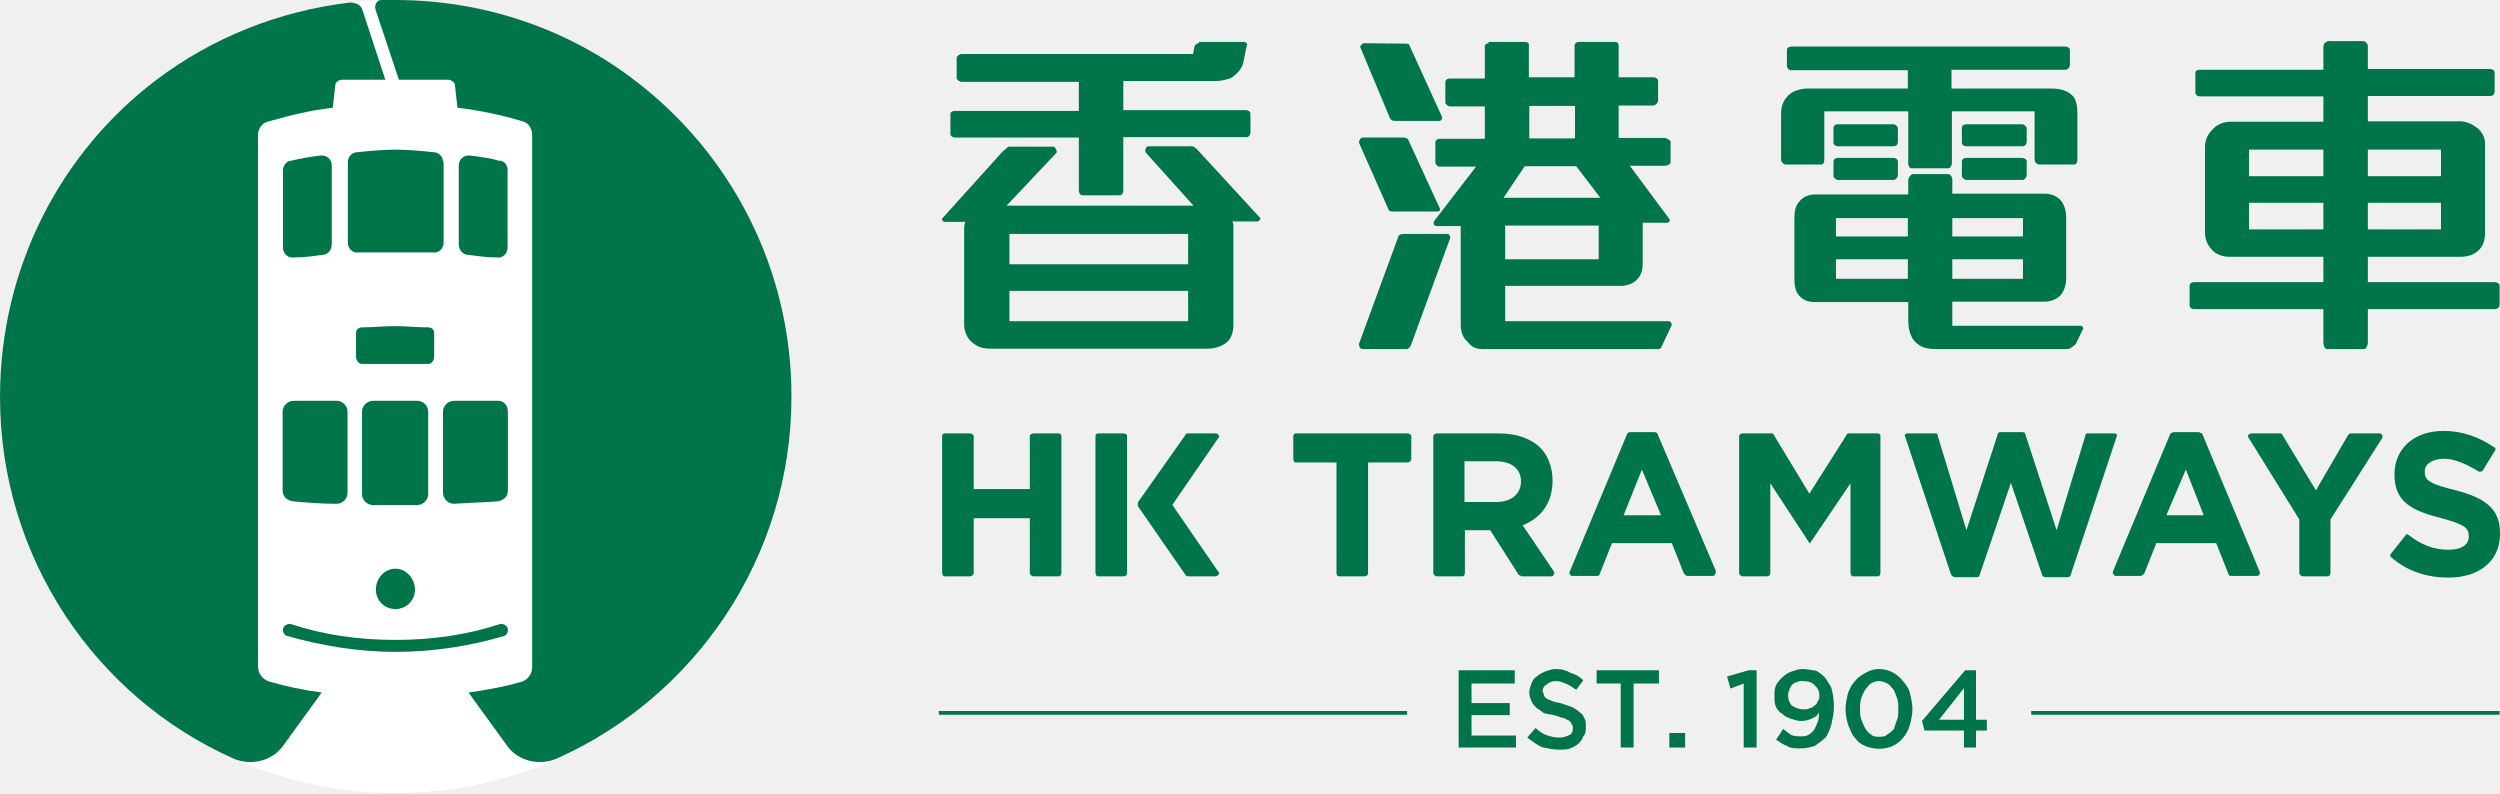
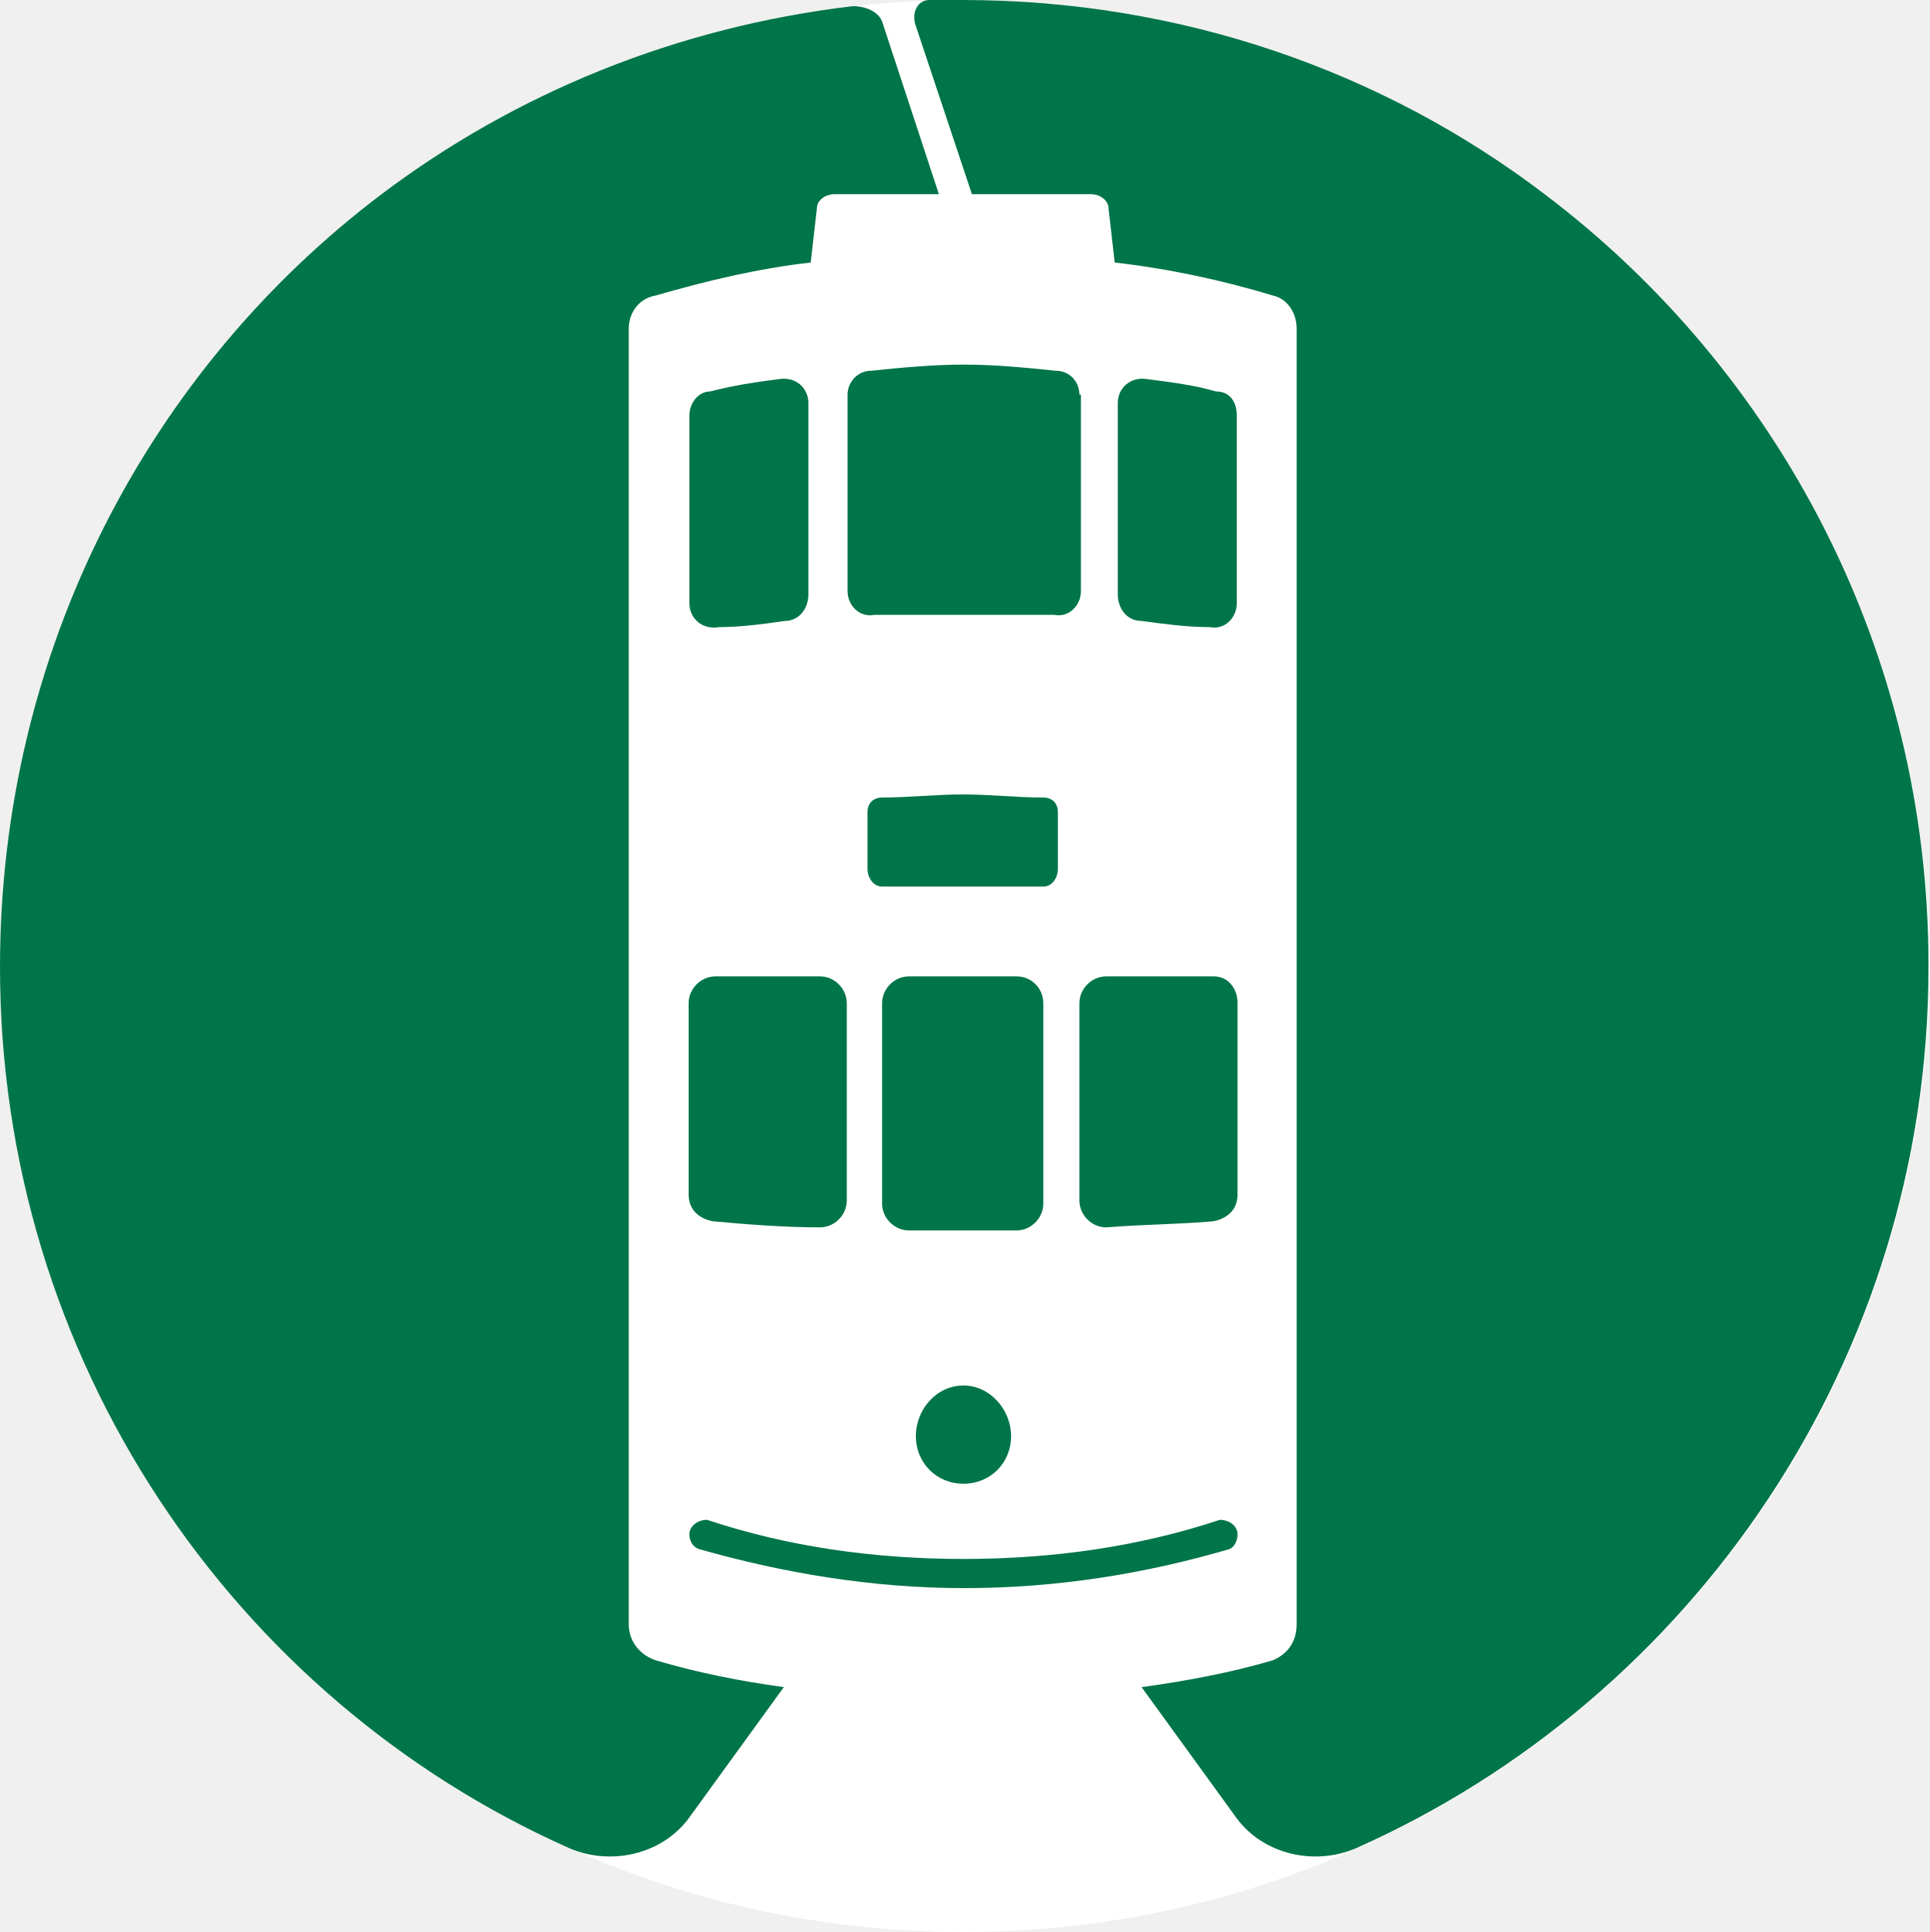
- <svg xmlns="http://www.w3.org/2000/svg" version="1.1" id="Layer_1" x="0px" y="0px" viewBox="0 0 793.461 251.7" enable-background="new 0 0 375.6 458.4" xml:space="preserve" width="223.932mm" height="71.035mm">
-   <defs id="defs3469" />
-   <g id="g3489" transform="translate(-62.10012,0)">
-     <path style="clip-rule:evenodd;fill:#ffffff;fill-rule:evenodd" id="path3441" d="m 313.4,126 0,0 C 313.4,56.4 257.1,0 187.6,0 118,0 62.1,56.4 62.1,126 c 0,69.2 55.9,125.7 125.5,125.7 69.5,0 125.8,-56.4 125.8,-125.7 z" />
-     <path style="clip-rule:evenodd;fill:#007549;fill-rule:evenodd" id="path3443" d="m 175.1,105.8 0,0 0,7.4 c 0,1.2 0.8,2.3 1.9,2.3 l 10.5,0 10.5,0 c 1.2,0 1.9,-1.2 1.9,-2.3 l 0,-7.4 c 0,-1.2 -0.8,-1.9 -1.9,-1.9 -3.5,0 -7,-0.4 -10.5,-0.4 -3.5,0 -7,0.4 -10.5,0.4 -1.1,0 -1.9,0.7 -1.9,1.9 z" />
-     <path style="clip-rule:evenodd;fill:#007549;fill-rule:evenodd" id="path3445" d="m 193.8,187.1 0,0 c 0,3.5 -2.7,6.2 -6.2,6.2 -3.5,0 -6.2,-2.7 -6.2,-6.2 0,-3.5 2.7,-6.6 6.2,-6.6 3.4,0 6.2,3.1 6.2,6.6 z" />
-     <path style="clip-rule:evenodd;fill:#007549;fill-rule:evenodd" id="path3447" d="m 223.3,199.9 0,0 c 0,-1.2 -1.2,-1.9 -2.3,-1.9 -10.5,3.5 -21.8,5.1 -33.4,5.1 -11.7,0 -22.9,-1.6 -33.4,-5.1 -1.2,0 -2.3,0.8 -2.3,1.9 0,0.8 0.4,1.6 1.2,1.9 10.9,3.1 22.5,5.1 34.6,5.1 12.1,0 23.7,-1.9 34.6,-5.1 0.6,-0.3 1,-1.1 1,-1.9 z" />
-     <path style="clip-rule:evenodd;fill:#007549;fill-rule:evenodd" id="path3449" d="m 163.5,49.4 0,0 c -3.1,0.4 -5.8,0.8 -8.9,1.6 -1.6,0 -2.7,1.6 -2.7,3.1 l 0,24.5 c 0,1.9 1.6,3.5 3.9,3.1 2.7,0 5.8,-0.4 8.5,-0.8 1.9,0 3.1,-1.6 3.1,-3.5 l 0,-24.9 c 0,-1.9 -1.6,-3.5 -3.9,-3.1 z" />
-     <path style="clip-rule:evenodd;fill:#007549;fill-rule:evenodd" id="path3451" d="m 202.7,51.4 0,0 c 0,-1.6 -1.2,-3.1 -3.1,-3.1 -3.9,-0.4 -7.8,-0.8 -12,-0.8 -3.9,0 -8.2,0.4 -12,0.8 -1.9,0 -3.1,1.6 -3.1,3.1 l 0,25.6 c 0,1.9 1.6,3.5 3.5,3.1 l 11.7,0 11.7,0 c 1.9,0.4 3.5,-1.2 3.5,-3.1 l 0,-25.6 z" />
-     <path style="clip-rule:evenodd;fill:#007549;fill-rule:evenodd" id="path3453" d="m 207.7,52.5 0,0 0,24.9 c 0,1.9 1.2,3.5 3.1,3.5 3.1,0.4 5.8,0.8 8.9,0.8 1.9,0.4 3.5,-1.2 3.5,-3.1 l 0,-24.5 c 0,-1.6 -0.8,-3.1 -2.7,-3.1 -2.7,-0.8 -5.8,-1.2 -8.9,-1.6 -2.3,-0.4 -3.9,1.2 -3.9,3.1 z" />
-     <path style="clip-rule:evenodd;fill:#007549;fill-rule:evenodd" id="path3455" d="m 168.9,127.2 0,0 -13.6,0 c -1.9,0 -3.5,1.6 -3.5,3.5 l 0,24.9 c 0,1.9 1.2,3.1 3.1,3.5 4.3,0.4 9.3,0.8 14,0.8 1.9,0 3.5,-1.6 3.5,-3.5 l 0,-25.7 c 0,-1.9 -1.6,-3.5 -3.5,-3.5 z" />
-     <path style="clip-rule:evenodd;fill:#007549;fill-rule:evenodd" id="path3457" d="m 202.7,130.7 0,0 0,25.7 c 0,1.9 1.6,3.5 3.5,3.5 5,-0.4 9.7,-0.4 14,-0.8 1.9,-0.4 3.1,-1.6 3.1,-3.5 l 0,-24.9 c 0,-1.9 -1.2,-3.5 -3.1,-3.5 l -14,0 c -1.9,0 -3.5,1.6 -3.5,3.5 z" />
-     <path style="clip-rule:evenodd;fill:#007549;fill-rule:evenodd" id="path3459" d="m 194.5,127.2 0,0 -14,0 c -1.9,0 -3.5,1.6 -3.5,3.5 l 0,26.1 c 0,1.9 1.6,3.5 3.5,3.5 l 7,0 7,0 c 1.9,0 3.5,-1.6 3.5,-3.5 l 0,-26.1 c 0,-1.9 -1.5,-3.5 -3.5,-3.5 z" />
-     <path style="clip-rule:evenodd;fill:#007549;fill-rule:evenodd" id="path3461" d="m 177.1,3.1 0,0 C 176.7,1.5 174.8,0.8 173.2,0.8 150.3,3.5 129.3,12.1 111.8,25.3 81.5,48.2 62.1,84.8 62.1,126 c 0,51 30.3,95.3 74.2,114.8 5.4,2.3 12,0.8 15.5,-3.9 l 12.4,-17.1 c -5.8,-0.8 -11.3,-1.9 -16.7,-3.5 -2.3,-0.8 -3.5,-2.7 -3.5,-4.7 l 0,-168.8 c 0,-1.9 1.2,-3.9 3.5,-4.3 6.6,-1.9 13.2,-3.5 20.2,-4.3 l 0.8,-7 c 0,-1.2 1.2,-1.9 2.3,-1.9 l 13.6,0 -7.3,-22.2 z" />
-     <path style="clip-rule:evenodd;fill:#007549;fill-rule:evenodd" id="path3463" d="m 263.3,25.3 0,0 C 242.3,9.3 215.9,0 187.5,0 l -4.3,0 c -1.6,0 -2.3,1.6 -1.9,3.1 l 7.4,22.2 15.5,0 c 1.2,0 2.3,0.8 2.3,1.9 l 0.8,7 c 7,0.8 14,2.3 20.6,4.3 1.9,0.4 3.1,2.3 3.1,4.3 l 0,168.8 c 0,2.3 -1.2,3.9 -3.1,4.7 -5.4,1.6 -11.3,2.7 -17.1,3.5 l 12.4,17.1 c 3.5,4.7 10.1,6.2 15.5,3.9 43.9,-19.5 74.6,-63.8 74.6,-114.8 0.1,-41.2 -19.7,-77.8 -50,-100.7 z" />
-   </g>
-   <path style="clip-rule:evenodd;fill:#007549;fill-rule:evenodd" d="m 529.818,232.648 0,4.616 5.012,0 0,-4.616 -5.012,0 z m 114.874,-6.99 0,1.187 148.637,0 0,-1.187 -148.637,0 z m -346.732,0 0,1.187 148.637,0 0,-1.187 -148.637,0 z m 325.367,-7.254 0,10.024 -7.913,0 7.913,-10.024 z m -26.905,-2.242 c 0.791,0 1.846,0.396 2.638,0.791 0.791,0.396 1.187,1.187 1.978,1.978 0.396,0.791 0.791,1.846 1.055,2.638 0.396,1.187 0.396,2.242 0.396,3.429 0,1.583 0,2.638 -0.396,3.429 -0.396,1.187 -0.791,2.242 -1.055,3.033 -0.791,0.791 -1.187,1.187 -1.978,1.583 -0.791,0.791 -1.583,0.791 -2.638,0.791 -0.791,0 -1.978,0 -2.638,-0.791 -0.791,-0.396 -1.055,-0.791 -1.846,-1.978 -0.396,-0.791 -0.791,-1.583 -1.187,-2.638 -0.396,-1.187 -0.396,-2.242 -0.396,-3.429 0,-1.187 0,-2.242 0.396,-3.429 0.396,-1.187 0.791,-1.846 1.187,-2.638 0.791,-0.791 1.055,-1.583 1.846,-1.978 0.659,-0.396 1.451,-0.791 2.638,-0.791 z m -24.399,0 c 1.978,0 3.033,0.396 3.825,1.187 1.187,1.187 1.583,1.978 1.583,3.429 0,0.396 0,1.187 -0.396,1.583 -0.396,0.791 -0.396,1.187 -1.187,1.583 -0.396,0.396 -0.791,0.791 -1.451,0.791 -0.396,0.396 -1.055,0.396 -1.846,0.396 -1.583,0 -2.638,-0.396 -3.825,-1.187 -0.791,-0.791 -1.187,-1.978 -1.187,-3.033 0,-0.791 0,-1.187 0.396,-1.978 0,-0.396 0.396,-0.791 0.791,-1.583 0.396,-0.396 1.055,-0.791 1.451,-0.791 0.791,-0.396 1.055,-0.396 1.846,-0.396 l 0,0 z m 51.7,-3.429 -13.716,16.09 0.791,3.034 12.529,0 0,5.407 3.825,0 0,-5.407 3.429,0 0,-3.429 -3.429,0 0,-15.695 -3.429,0 0,0 z m -68.713,0 -6.858,1.978 1.055,3.825 4.22,-1.583 0,20.311 4.089,0 0,-24.531 -2.506,0 0,0 z m -48.271,0 0,4.22 7.649,0 0,20.311 4.089,0 0,-20.311 8.045,0 0,-4.22 -19.783,0 z m -43.787,0 0,24.531 18.2,0 0,-3.825 -14.112,0 0,-6.463 12.134,0 0,-3.825 -12.134,0 0,-6.199 13.716,0 0,-4.22 -17.805,0 z m 133.47,-0.396 c -1.583,0 -3.033,0.396 -4.22,1.187 -1.583,0.791 -2.638,1.583 -3.429,2.638 -1.187,1.187 -1.583,2.242 -2.242,3.825 -0.396,1.583 -0.791,3.429 -0.791,5.012 0,1.978 0.396,3.429 0.791,5.012 0.791,1.583 1.055,3.033 2.242,4.22 0.791,1.187 1.846,1.978 3.429,2.638 1.187,0.396 2.638,0.791 4.22,0.791 1.583,0 3.033,-0.396 4.089,-0.791 1.583,-0.791 2.638,-1.583 3.429,-2.638 1.055,-1.187 1.846,-2.638 2.242,-4.22 0.396,-1.583 0.791,-3.033 0.791,-5.012 0,-1.583 -0.396,-3.429 -0.791,-5.012 -0.396,-1.583 -1.187,-2.638 -2.242,-3.825 -0.791,-1.187 -1.978,-1.978 -3.033,-2.638 -1.451,-0.791 -2.902,-1.187 -4.484,-1.187 z m -24.399,0 c -1.055,0 -2.242,0.396 -3.429,0.791 -1.187,0.396 -2.242,1.187 -3.033,1.978 -0.791,0.791 -1.583,1.583 -1.978,2.638 -0.396,0.791 -0.396,1.978 -0.396,3.033 l 0,0.396 c 0,1.187 0,1.978 0.396,3.033 0.396,0.791 1.187,1.978 1.978,2.242 0.791,0.791 1.451,1.187 2.638,1.583 1.187,0.396 2.242,0.791 3.429,0.791 1.583,0 2.638,-0.396 3.429,-0.791 1.187,-0.396 1.978,-1.187 2.242,-1.978 0,1.187 0,2.242 -0.396,3.033 -0.396,1.187 -0.791,1.978 -1.187,2.638 -0.396,0.396 -1.055,1.187 -1.846,1.583 -0.791,0.396 -1.583,0.396 -2.242,0.396 -1.187,0 -1.978,0 -3.033,-0.396 -0.791,-0.396 -1.583,-1.187 -2.638,-1.978 l -2.242,3.429 c 1.187,0.791 2.242,1.583 3.429,1.978 1.055,0.791 2.638,0.791 4.22,0.791 1.978,0 3.429,-0.396 4.616,-0.791 1.187,-0.791 2.242,-1.583 3.429,-2.638 0.791,-1.187 1.451,-2.638 1.846,-4.22 0.396,-1.978 0.791,-3.429 0.791,-5.407 l 0,-0.396 c 0,-2.242 -0.396,-4.22 -0.791,-5.803 -0.791,-1.187 -1.451,-2.638 -2.242,-3.429 -0.791,-0.791 -1.846,-1.583 -2.638,-1.978 -1.319,-0.132 -2.77,-0.527 -4.352,-0.527 l 0,0 z m -78.209,0 c -1.187,0 -2.242,0.396 -3.429,0.791 -0.791,0.396 -1.846,0.791 -2.638,1.583 -0.791,0.396 -1.187,1.187 -1.583,1.978 -0.396,1.187 -0.791,1.978 -0.791,3.033 0,1.187 0.396,2.242 0.791,3.033 0.396,0.791 0.791,1.187 1.583,1.978 0.791,0.396 1.583,1.187 2.242,1.583 1.187,0.396 2.242,0.396 3.825,0.791 1.187,0.396 1.846,0.791 2.638,0.791 0.791,0.396 1.187,0.791 1.583,0.791 0.396,0.396 0.791,0.791 0.791,1.187 0.396,0.396 0.396,0.791 0.396,1.187 0,1.187 -0.396,1.978 -1.187,2.242 -0.791,0.396 -1.846,0.791 -3.033,0.791 -1.583,0 -3.033,-0.396 -4.22,-0.791 -1.187,-0.396 -2.242,-1.187 -3.429,-2.242 l -2.638,3.033 c 1.583,1.187 3.033,2.242 4.616,3.034 1.846,0.396 3.825,0.791 5.276,0.791 1.583,0 2.638,0 3.825,-0.396 0.791,-0.396 1.846,-0.791 2.638,-1.583 0.791,-0.791 1.187,-1.583 1.451,-2.242 0.791,-0.791 0.791,-1.978 0.791,-3.033 0,-1.187 0,-1.978 -0.396,-2.638 -0.396,-0.791 -0.791,-1.583 -1.583,-1.978 -0.791,-0.791 -1.583,-1.187 -2.242,-1.583 -1.187,-0.396 -2.242,-0.791 -3.429,-1.187 -1.187,-0.396 -2.242,-0.396 -3.033,-0.791 -0.791,-0.396 -1.187,-0.396 -1.846,-0.791 -0.396,-0.396 -0.791,-0.791 -0.791,-1.187 0,-0.396 -0.396,-0.791 -0.396,-1.187 0,-0.791 0.396,-1.583 1.187,-1.978 0.791,-0.791 1.846,-1.187 3.033,-1.187 1.187,0 2.242,0.396 3.033,0.791 1.187,0.396 2.242,1.187 3.429,1.978 l 2.242,-3.033 c -1.187,-1.187 -2.638,-1.978 -3.825,-2.242 -1.583,-0.923 -3.033,-1.319 -4.88,-1.319 z m 199.942,-63.306 5.671,14.508 -11.87,0 6.199,-14.508 z m -172.641,0 6.067,14.508 -11.87,0 5.803,-14.508 z m -56.316,-2.638 9.892,0 c 4.88,0 8.045,2.242 8.045,6.463 0,3.825 -3.033,6.463 -7.649,6.463 l -10.287,0 0,-12.925 z m 249.795,-8.836 c -0.791,0 -1.583,0.791 -0.791,1.583 l 15.958,25.718 0,16.882 c 0,0.791 0.791,1.187 1.187,1.187 l 7.913,0 c 0.396,0 0.791,-0.396 0.791,-1.187 l 0,-16.882 16.354,-25.718 c 0.396,-0.791 0,-1.583 -0.791,-1.583 l -8.705,0 c -0.396,0 -0.791,0 -1.187,0.396 L 735.035,155.626 724.352,137.953 c 0,-0.396 -0.396,-0.396 -0.791,-0.396 l -8.968,0 0,0 z m -161.562,0 c -0.396,0 -1.055,0.396 -1.055,0.791 l 0,43.391 c 0,0.791 0.791,1.187 1.055,1.187 l 7.649,0 c 0.791,0 1.187,-0.396 1.187,-1.187 l 0,-28.356 12.529,19.124 12.925,-19.124 0,28.356 c 0,0.791 0.396,1.187 0.791,1.187 l 7.913,0 c 0.396,0 0.791,-0.396 0.791,-1.187 l 0,-43.391 c 0,-0.396 -0.396,-0.791 -0.791,-0.791 l -9.1,0 c -0.396,0 -0.791,0 -0.791,0.396 l -11.87,18.728 -11.342,-18.728 c 0,-0.396 -0.396,-0.396 -0.791,-0.396 l -9.1,0 0,0 z m -96.937,0 c -0.396,0 -1.187,0.396 -1.187,0.791 l 0,43.391 c 0,0.791 0.791,1.187 1.187,1.187 l 8.045,0 c 0.396,0 0.791,-0.396 0.791,-1.187 l 0,-13.453 8.045,0 9.1,14.244 c 0.396,0 0.791,0.396 0.791,0.396 l 9.496,0 c 0.791,0 1.187,-1.187 0.791,-1.583 l -9.892,-14.639 c 5.671,-2.242 9.496,-6.858 9.496,-14.244 0,-4.22 -1.583,-8.045 -3.825,-10.287 -3.033,-3.033 -7.649,-4.616 -13.321,-4.616 l -19.519,0 0,0 z m -44.842,0 c -0.396,0 -0.791,0.396 -0.791,0.791 l 0,7.254 c 0,0.791 0.396,1.187 0.791,1.187 l 12.925,0 0,34.95 c 0,0.791 0.396,1.187 0.791,1.187 l 8.045,0 c 0.791,0 1.187,-0.396 1.187,-1.187 l 0,-34.95 12.529,0 c 0.396,0 1.187,-0.396 1.187,-1.187 l 0,-7.254 c 0,-0.396 -0.791,-0.791 -1.187,-0.791 l -35.478,0 z m -34.159,0 c -0.396,0 -0.791,0 -0.791,0.396 l -15.167,21.498 0,1.187 15.167,21.893 c 0,0 0.396,0.396 0.791,0.396 l 8.705,0 c 0.791,0 1.583,-1.187 0.791,-1.583 l -14.508,-21.102 14.508,-21.102 c 0.791,-0.791 0,-1.583 -0.791,-1.583 l -8.705,0 0,0 z m -28.62,0 c -0.396,0 -0.791,0.396 -0.791,0.791 l 0,43.391 c 0,0.791 0.396,1.187 0.791,1.187 l 8.045,0 c 0.791,0 1.187,-0.396 1.187,-1.187 l 0,-43.391 c 0,-0.396 -0.396,-0.791 -1.187,-0.791 l -8.045,0 z m -48.667,0 c -0.396,0 -0.791,0.396 -0.791,0.791 l 0,43.391 c 0,0.791 0.396,1.187 0.791,1.187 l 8.045,0 c 0.396,0 1.187,-0.396 1.187,-1.187 l 0,-17.277 17.805,0 0,17.277 c 0,0.791 0.791,1.187 1.187,1.187 l 8.045,0 c 0.396,0 0.791,-0.396 0.791,-1.187 l 0,-43.391 c 0,-0.396 -0.396,-0.791 -0.791,-0.791 l -8.045,0 c -0.396,0 -1.187,0.396 -1.187,0.791 l 0,16.882 -17.805,0 0,-16.882 c 0,-0.396 -0.791,-0.791 -1.187,-0.791 l -8.045,0 z m 390.123,-0.396 c -0.396,0 -0.791,0.396 -1.055,0.396 l -18.2,43.655 c -0.396,0.791 0.396,1.583 0.791,1.583 l 7.913,0 c 0.396,0 0.791,-0.396 1.187,-0.791 l 3.825,-9.628 18.992,0 3.825,9.628 c 0,0.396 0.396,0.791 0.791,0.791 l 8.309,0 c 0.791,0 1.187,-0.791 0.791,-1.583 l -18.2,-43.655 c -0.396,0 -0.791,-0.396 -1.055,-0.396 l -7.913,0 0,0 z m -55.129,0 c -0.396,0 -0.791,0.396 -0.791,0.791 l -9.892,30.334 -9.1,-29.939 c 0,-0.791 -0.396,-0.791 -0.791,-0.791 l -8.705,0 c -0.791,0 -1.187,0.396 -0.791,1.187 l 14.508,43.655 c 0.396,0.396 0.791,0.791 1.055,0.791 l 7.254,0 c 0.396,0 0.791,-0.396 0.791,-0.791 l 9.892,-29.147 9.892,29.147 c 0,0.396 0.396,0.791 1.187,0.791 l 6.858,0 c 0.791,0 1.055,-0.396 1.055,-0.791 l 14.508,-43.655 c 0.396,-0.791 0,-1.187 -0.791,-1.187 l -8.309,0 c -0.396,0 -0.791,0 -0.791,0.791 l -9.1,29.939 -9.892,-30.334 c 0,-0.396 -0.396,-0.791 -0.791,-0.791 l -7.254,0 0,0 z m -117.512,0 c -0.396,0 -0.791,0.396 -0.791,0.396 l -18.2,43.655 c -0.396,0.791 0,1.583 0.791,1.583 l 7.913,0 c 0.396,0 0.791,-0.396 0.791,-0.791 l 3.825,-9.628 18.992,0 3.825,9.628 c 0.396,0.396 0.791,0.791 1.055,0.791 l 8.045,0 c 0.791,0 1.055,-0.791 1.055,-1.583 l -18.596,-43.655 c 0,0 -0.396,-0.396 -0.791,-0.396 l -7.913,0 0,0 z m 258.236,-0.396 c -9.1,0 -15.563,5.407 -15.563,13.848 0,8.836 5.671,11.474 14.903,13.848 7.254,1.978 8.705,3.033 8.705,5.803 0,2.638 -2.242,4.22 -6.463,4.22 -4.616,0 -8.705,-1.583 -12.529,-4.616 -0.396,-0.396 -1.055,-0.396 -1.055,0 l -4.616,5.803 c -0.396,0.396 -0.396,0.791 0,1.187 5.276,4.616 11.738,6.463 18.2,6.463 9.496,0 16.354,-5.012 16.354,-13.848 l 0,-0.396 c 0,-7.649 -4.88,-11.079 -13.98,-13.453 -8.045,-1.978 -9.892,-3.033 -9.892,-5.803 l 0,-0.396 c 0,-1.978 2.242,-3.825 6.067,-3.825 3.429,0 6.858,1.583 10.683,3.825 0.396,0.396 1.055,0.396 1.583,0 l 3.825,-6.199 c 0.396,-0.396 0.396,-1.187 0,-1.187 -4.88,-3.297 -10.155,-5.276 -16.222,-5.276 l 0,0 z m -455.144,-44.446 56.712,0 0,9.628 -56.712,0 0,-9.628 z m 299.253,-10.024 22.421,0 0,6.199 -22.421,0 0,-6.199 z m -36.929,0 22.817,0 0,6.199 -22.817,0 0,-6.199 z m -137.295,-8.045 c -0.791,0 -1.583,0.396 -1.583,0.791 l -12.529,34.159 c 0,0.791 0.396,1.583 1.187,1.583 l 13.716,0 c 0.791,0 1.187,-0.396 1.583,-1.187 l 12.529,-34.159 c 0,-0.396 -0.396,-1.187 -0.791,-1.187 l -14.112,0 0,0 z m -125.029,0 56.712,0 0,9.628 -56.712,0 0,-9.628 z m 157.342,-2.638 29.675,0 0,10.683 -29.675,0 0,-10.683 z m 141.911,-2.374 22.421,0 0,5.803 -22.421,0 0,-5.803 z m -36.929,0 22.817,0 0,5.803 -22.817,0 0,-5.803 z m 168.816,-4.88 23.212,0 0,8.441 -23.212,0 0,-8.441 z m -37.72,0 23.608,0 0,8.441 -23.608,0 0,-8.441 z M 606.708,55.523 c -0.396,0 -1.055,0.791 -1.055,1.978 l 0,4.22 -29.675,0 c -1.846,0 -3.825,0.791 -4.88,2.242 -1.187,1.187 -1.583,3.033 -1.583,5.012 l 0,19.519 c 0,2.242 0.396,4.22 1.583,5.407 1.055,1.187 2.638,1.978 4.88,1.978 l 29.675,0 0,5.803 c 0,3.033 0.791,5.407 2.242,6.858 1.583,1.583 3.429,2.242 6.462,2.242 l 41.808,0 c 0.791,0 1.846,-0.791 2.638,-1.583 l 2.242,-4.616 c 0.396,-0.396 0,-1.187 -0.791,-1.187 l -40.621,0 0,-7.649 29.279,0 c 1.978,0 3.825,-0.791 5.012,-1.978 1.055,-1.187 1.846,-3.033 1.846,-5.407 l 0,-19.519 c 0,-2.242 -0.791,-4.22 -1.846,-5.407 -1.187,-1.187 -3.033,-1.978 -5.012,-1.978 l -29.279,0 0,-4.616 c 0,-0.396 -0.396,-1.583 -1.451,-1.583 l -11.474,0 z m -122.787,-2.77 16.354,0 7.649,10.023 -30.73,0 6.726,-10.023 z m 140.197,-2.638 c -0.791,0 -1.451,0.396 -1.451,1.187 l 0,4.616 c 0,0.396 0.791,1.187 1.451,1.187 l 17.937,0 c 0.396,0 1.187,-0.791 1.187,-1.583 l 0,-4.22 c 0,-0.791 -0.791,-1.187 -1.583,-1.187 l -17.541,0 0,0 z m -41.017,0 c -0.396,0 -1.187,0.396 -1.187,1.187 l 0,4.616 c 0,0.396 0.791,1.187 1.451,1.187 l 17.541,0 c 0.791,0 1.451,-0.791 1.451,-1.583 l 0,-4.22 c 0,-0.791 -0.791,-1.187 -1.451,-1.187 l -17.805,0 0,0 z m 168.42,-2.638 23.212,0 0,8.441 -23.212,0 0,-8.441 z m -37.72,0 23.608,0 0,8.441 -23.608,0 0,-8.441 z M 319.985,46.687 c -0.396,0 -0.791,0.791 -1.583,1.187 l -19.256,21.366 c -0.396,0.396 0,1.187 0.791,1.187 l 6.463,0 c -0.396,0.791 -0.396,1.978 -0.396,3.033 l 0,29.543 c 0,1.978 0.791,3.825 1.846,5.012 1.583,1.583 3.429,2.638 6.067,2.638 l 69.241,0 c 2.638,0 4.88,-0.791 6.462,-2.242 1.187,-1.187 1.846,-3.034 1.846,-5.407 l 0,-30.73 c 0,-0.791 0,-1.583 -0.396,-1.978 l 8.045,0 c 0.396,0 1.187,-0.791 0.791,-1.187 l -19.783,-21.498 c -0.396,-0.396 -1.187,-1.187 -1.846,-1.187 l -13.848,0 c -0.791,0 -1.187,1.583 -0.791,1.978 l 15.167,16.882 -59.349,0 15.827,-16.75 c 0.396,-0.396 -0.396,-1.978 -0.791,-1.978 l -14.508,0 0,0.132 z m 112.5,-3.034 c -0.791,0 -1.187,1.187 -1.187,1.583 l 9.496,21.498 c 0.396,0.396 0.791,0.396 1.583,0.396 l 13.716,0 c 0.791,0 1.187,-0.396 0.791,-1.187 l -9.892,-21.498 c 0,-0.396 -0.791,-0.791 -1.583,-0.791 l -12.925,0 z m 191.633,-4.22 c -0.791,0 -1.451,0.396 -1.451,1.187 l 0,4.616 c 0,0.791 0.791,1.187 1.451,1.187 l 17.937,0 c 0.396,0 1.187,-0.396 1.187,-1.583 l 0,-4.22 c 0,-0.396 -0.791,-1.187 -1.583,-1.187 l -17.541,0 0,0 z m -41.017,0 c -0.396,0 -1.187,0.396 -1.187,1.187 l 0,4.616 c 0,0.791 0.791,1.187 1.451,1.187 l 17.541,0 c 0.791,0 1.451,-0.396 1.451,-1.583 l 0,-4.22 c 0,-0.396 -0.791,-1.187 -1.451,-1.187 l -17.805,0 0,0 z m -97.729,-5.803 14.508,0 0,10.287 -14.508,0 0,-10.287 z m 82.825,-18.728 c -0.791,0 -1.055,0.396 -1.055,1.187 l 0,5.012 c 0,0.396 0.791,1.187 1.055,1.187 l 37.324,0 0,5.803 -31.521,0 c -2.638,0 -5.012,0.791 -6.463,2.242 -1.583,1.583 -2.242,3.429 -2.242,5.803 l 0,14.508 c 0,0.791 0.791,1.583 1.583,1.583 l 11.079,0 c 0.791,0 1.055,-0.791 1.055,-1.583 l 0,-15.299 26.641,0 0,16.486 c 0,0.791 0.396,1.583 1.055,1.583 l 11.738,0 c 0.396,0 1.055,-0.791 1.055,-1.583 l 0,-16.486 26.246,0 0,15.299 c 0,0.791 0.791,1.583 1.451,1.583 l 11.079,0 c 0.791,0 1.055,-0.791 1.055,-1.583 l 0,-14.508 c 0,-2.638 -0.396,-4.616 -1.583,-5.803 -1.583,-1.583 -3.825,-2.242 -6.858,-2.242 l -31.521,0 0,-5.935 36.137,0 c 0.791,0 1.451,-0.791 1.451,-1.583 l 0,-4.616 c 0,-0.791 -0.791,-1.187 -1.451,-1.187 l -87.31,0 0,0.132 z m -95.75,-1.187 c -0.396,0 -1.187,0.396 -1.187,0.791 l 0,10.419 -11.079,0 c -0.791,0 -1.451,0.396 -1.451,1.187 l 0,6.463 c 0,0.396 0.791,1.187 1.451,1.187 l 11.079,0 0,10.287 -14.508,0 c -0.396,0 -1.187,0.396 -1.187,1.187 l 0,6.463 c 0,0.396 0.791,1.187 1.187,1.187 l 11.738,0 -13.321,17.277 c -0.396,0.791 0,1.583 0.791,1.583 l 7.649,0 0,31.389 c 0,2.242 0.791,4.22 2.242,5.407 1.187,1.583 2.638,2.242 4.616,2.242 l 55.525,0 c 0.396,0 0.791,0 1.187,-0.396 l 3.429,-7.254 c 0,-0.396 -0.396,-1.187 -0.791,-1.187 l -52.096,0 0,-11.21 36.533,0 c 2.242,0 4.089,-0.791 5.276,-1.978 1.583,-1.583 1.846,-3.429 1.846,-5.407 l 0,-12.661 7.649,0 c 0.791,0 1.187,-0.791 0.791,-1.187 l -12.529,-16.882 10.947,0 c 0.791,0 1.978,-0.396 1.978,-1.187 l 0,-6.463 c 0,-0.396 -1.187,-1.187 -1.978,-1.187 l -14.508,0 0,-10.287 11.079,0 c 0.396,0 1.451,-0.791 1.451,-1.583 l 0,-6.199 c 0,-0.791 -0.791,-1.187 -1.451,-1.187 l -11.079,0 0,-10.023 c 0,-0.791 -0.396,-1.187 -1.055,-1.187 l -11.738,0 c -0.396,0 -1.187,0.396 -1.187,1.187 l 0,10.023 -14.508,0 0,-10.419 c 0,-0.396 -0.396,-0.791 -1.187,-0.791 l -11.606,0 z m -39.566,0 c -0.396,0 -1.187,0.791 -1.187,1.187 l 9.496,22.685 c 0.396,0.791 1.187,0.791 1.846,0.791 l 13.716,0 c 0.791,0 1.187,-0.791 0.791,-1.583 L 447.256,14.242 c 0,-0.396 -1.187,-0.396 -1.583,-0.396 l -12.793,-0.132 0,0 z m -52.359,0 c -0.791,0 -1.451,0.791 -1.451,1.187 l -0.396,2.242 -73.461,0 c -0.791,0 -1.583,0.791 -1.583,1.187 l 0,6.463 c 0,0.396 0.791,1.187 1.583,1.187 l 37.192,0 0,9.232 -39.566,0 c -0.396,0 -1.187,0.396 -1.187,0.791 l 0,6.462 c 0,0.791 0.791,1.187 1.583,1.187 l 39.171,0 0,16.75 c 0,0.791 0.396,1.583 1.187,1.583 l 11.738,0 c 0.791,0 1.187,-0.791 1.187,-1.583 l 0,-16.882 39.171,0 c 0.396,0 1.187,-0.396 1.187,-1.583 l 0,-5.803 c 0,-0.791 -0.791,-1.187 -1.451,-1.187 l -38.907,0 0,-9.232 29.279,0 c 1.583,0 3.825,-0.396 5.276,-1.187 1.583,-1.187 2.638,-2.242 3.429,-4.22 l 1.187,-5.803 c 0.396,-0.791 -0.396,-1.187 -0.791,-1.187 l -14.376,0 z m 358.075,-0.396 c -0.791,0 -1.187,0.791 -1.187,1.583 l 0,7.254 -39.566,0 c -0.396,0 -1.055,0.396 -1.055,0.791 l 0,6.463 c 0,0.791 0.791,1.187 1.451,1.187 l 39.171,0 0,8.045 -29.675,0 c -2.242,0 -4.616,1.187 -5.671,2.638 -1.583,1.583 -2.242,3.429 -2.242,5.407 l 0,27.169 c 0,1.978 0.791,3.825 1.846,5.012 1.583,1.978 3.825,2.638 6.067,2.638 l 29.675,0 0,8.045 -41.017,0 c -0.791,0 -1.451,0.396 -1.451,1.187 l 0,6.199 c 0,0.791 0.791,1.187 1.451,1.187 l 41.017,0 0,10.683 c 0,0.791 0.396,1.978 1.187,1.978 l 11.87,0 c 0.396,0 1.055,-1.187 1.055,-1.978 l 0,-10.683 40.226,0 c 0.791,0 1.583,-0.396 1.583,-1.583 l 0,-5.803 c 0,-0.791 -0.791,-1.187 -1.583,-1.187 l -40.226,0 0,-8.045 29.279,0 c 2.638,0 4.616,-0.791 6.067,-2.242 1.055,-1.187 1.846,-2.638 1.846,-5.407 l 0,-28.356 c 0,-1.978 -1.055,-3.825 -2.638,-5.012 -1.583,-1.187 -3.429,-1.978 -5.276,-1.978 l -29.279,0 0,-8.045 38.775,0 c 0.791,0 1.451,-0.396 1.451,-1.583 l 0,-5.803 c 0,-0.791 -0.791,-1.187 -1.451,-1.187 l -38.775,0 0,-7.254 c 0,-0.791 -0.791,-1.583 -1.583,-1.583 l -11.342,0 0,0.264 z" id="path3465" />
+ <svg xmlns="http://www.w3.org/2000/svg" version="1.1" id="Layer_1" x="0px" y="0px" viewBox="0 0 251.3 251.7" enable-background="new 0 0 375.6 375.6" xml:space="preserve" width="251.3" height="251.7">
+   <defs id="defs3432" />
+   <path d="m 251.3,126 0,0 C 251.3,56.4 195,0 125.5,0 55.9,0 0,56.4 0,126 0,195.2 55.9,251.7 125.5,251.7 195,251.7 251.3,195.3 251.3,126 Z" id="path3406" style="clip-rule:evenodd;fill:#ffffff;fill-rule:evenodd" />
+   <path d="m 113,105.8 0,0 0,7.4 c 0,1.2 0.8,2.3 1.9,2.3 l 10.5,0 10.5,0 c 1.2,0 1.9,-1.2 1.9,-2.3 l 0,-7.4 c 0,-1.2 -0.8,-1.9 -1.9,-1.9 -3.5,0 -7,-0.4 -10.5,-0.4 -3.5,0 -7,0.4 -10.5,0.4 -1.1,0 -1.9,0.7 -1.9,1.9 z" id="path3408" style="clip-rule:evenodd;fill:#007549;fill-rule:evenodd" />
+   <path d="m 131.7,187.1 0,0 c 0,3.5 -2.7,6.2 -6.2,6.2 -3.5,0 -6.2,-2.7 -6.2,-6.2 0,-3.5 2.7,-6.6 6.2,-6.6 3.4,0 6.2,3.1 6.2,6.6 z" id="path3410" style="clip-rule:evenodd;fill:#007549;fill-rule:evenodd" />
+   <path d="m 161.2,199.9 0,0 c 0,-1.2 -1.2,-1.9 -2.3,-1.9 -10.5,3.5 -21.8,5.1 -33.4,5.1 -11.7,0 -22.9,-1.6 -33.4,-5.1 -1.2,0 -2.3,0.8 -2.3,1.9 0,0.8 0.4,1.6 1.2,1.9 10.9,3.1 22.5,5.1 34.6,5.1 12.1,0 23.7,-1.9 34.6,-5.1 0.6,-0.3 1,-1.1 1,-1.9 z" id="path3412" style="clip-rule:evenodd;fill:#007549;fill-rule:evenodd" />
+   <path d="m 101.4,49.4 0,0 c -3.1,0.4 -5.8,0.8 -8.9,1.6 -1.6,0 -2.7,1.6 -2.7,3.1 l 0,24.5 c 0,1.9 1.6,3.5 3.9,3.1 2.7,0 5.8,-0.4 8.5,-0.8 1.9,0 3.1,-1.6 3.1,-3.5 l 0,-24.9 c 0,-1.9 -1.6,-3.5 -3.9,-3.1 z" id="path3414" style="clip-rule:evenodd;fill:#007549;fill-rule:evenodd" />
+   <path d="m 140.6,51.4 0,0 c 0,-1.6 -1.2,-3.1 -3.1,-3.1 -3.9,-0.4 -7.8,-0.8 -12,-0.8 -3.9,0 -8.2,0.4 -12,0.8 -1.9,0 -3.1,1.6 -3.1,3.1 l 0,25.6 c 0,1.9 1.6,3.5 3.5,3.1 l 11.7,0 11.7,0 c 1.9,0.4 3.5,-1.2 3.5,-3.1 l 0,-25.6 z" id="path3416" style="clip-rule:evenodd;fill:#007549;fill-rule:evenodd" />
+   <path d="m 145.6,52.5 0,0 0,24.9 c 0,1.9 1.2,3.5 3.1,3.5 3.1,0.4 5.8,0.8 8.9,0.8 1.9,0.4 3.5,-1.2 3.5,-3.1 l 0,-24.5 c 0,-1.6 -0.8,-3.1 -2.7,-3.1 -2.7,-0.8 -5.8,-1.2 -8.9,-1.6 -2.3,-0.4 -3.9,1.2 -3.9,3.1 z" id="path3418" style="clip-rule:evenodd;fill:#007549;fill-rule:evenodd" />
+   <path d="m 106.8,127.2 0,0 -13.6,0 c -1.9,0 -3.5,1.6 -3.5,3.5 l 0,24.9 c 0,1.9 1.2,3.1 3.1,3.5 4.3,0.4 9.3,0.8 14,0.8 1.9,0 3.5,-1.6 3.5,-3.5 l 0,-25.7 c 0,-1.9 -1.6,-3.5 -3.5,-3.5 z" id="path3420" style="clip-rule:evenodd;fill:#007549;fill-rule:evenodd" />
+   <path d="m 140.6,130.7 0,0 0,25.7 c 0,1.9 1.6,3.5 3.5,3.5 5,-0.4 9.7,-0.4 14,-0.8 1.9,-0.4 3.1,-1.6 3.1,-3.5 l 0,-24.9 c 0,-1.9 -1.2,-3.5 -3.1,-3.5 l -14,0 c -1.9,0 -3.5,1.6 -3.5,3.5 z" id="path3422" style="clip-rule:evenodd;fill:#007549;fill-rule:evenodd" />
+   <path d="m 132.4,127.2 0,0 -14,0 c -1.9,0 -3.5,1.6 -3.5,3.5 l 0,26.1 c 0,1.9 1.6,3.5 3.5,3.5 l 7,0 7,0 c 1.9,0 3.5,-1.6 3.5,-3.5 l 0,-26.1 c 0,-1.9 -1.5,-3.5 -3.5,-3.5 z" id="path3424" style="clip-rule:evenodd;fill:#007549;fill-rule:evenodd" />
+   <path d="m 115,3.1 0,0 C 114.6,1.5 112.7,0.8 111.1,0.8 88.2,3.5 67.2,12.1 49.7,25.3 19.4,48.2 0,84.8 0,126 c 0,51 30.3,95.3 74.2,114.8 5.4,2.3 12,0.8 15.5,-3.9 l 12.4,-17.1 c -5.8,-0.8 -11.3,-1.9 -16.7,-3.5 -2.3,-0.8 -3.5,-2.7 -3.5,-4.7 l 0,-168.8 c 0,-1.9 1.2,-3.9 3.5,-4.3 6.6,-1.9 13.2,-3.5 20.2,-4.3 l 0.8,-7 c 0,-1.2 1.2,-1.9 2.3,-1.9 l 13.6,0 L 115,3.1 Z" id="path3426" style="clip-rule:evenodd;fill:#007549;fill-rule:evenodd" />
+   <path d="m 201.2,25.3 0,0 C 180.2,9.3 153.8,0 125.4,0 l -4.3,0 c -1.6,0 -2.3,1.6 -1.9,3.1 l 7.4,22.2 15.5,0 c 1.2,0 2.3,0.8 2.3,1.9 l 0.8,7 c 7,0.8 14,2.3 20.6,4.3 1.9,0.4 3.1,2.3 3.1,4.3 l 0,168.8 c 0,2.3 -1.2,3.9 -3.1,4.7 -5.4,1.6 -11.3,2.7 -17.1,3.5 l 12.4,17.1 c 3.5,4.7 10.1,6.2 15.5,3.9 43.9,-19.5 74.6,-63.8 74.6,-114.8 0.1,-41.2 -19.7,-77.8 -50,-100.7 z" id="path3428" style="clip-rule:evenodd;fill:#007549;fill-rule:evenodd" />
</svg>
